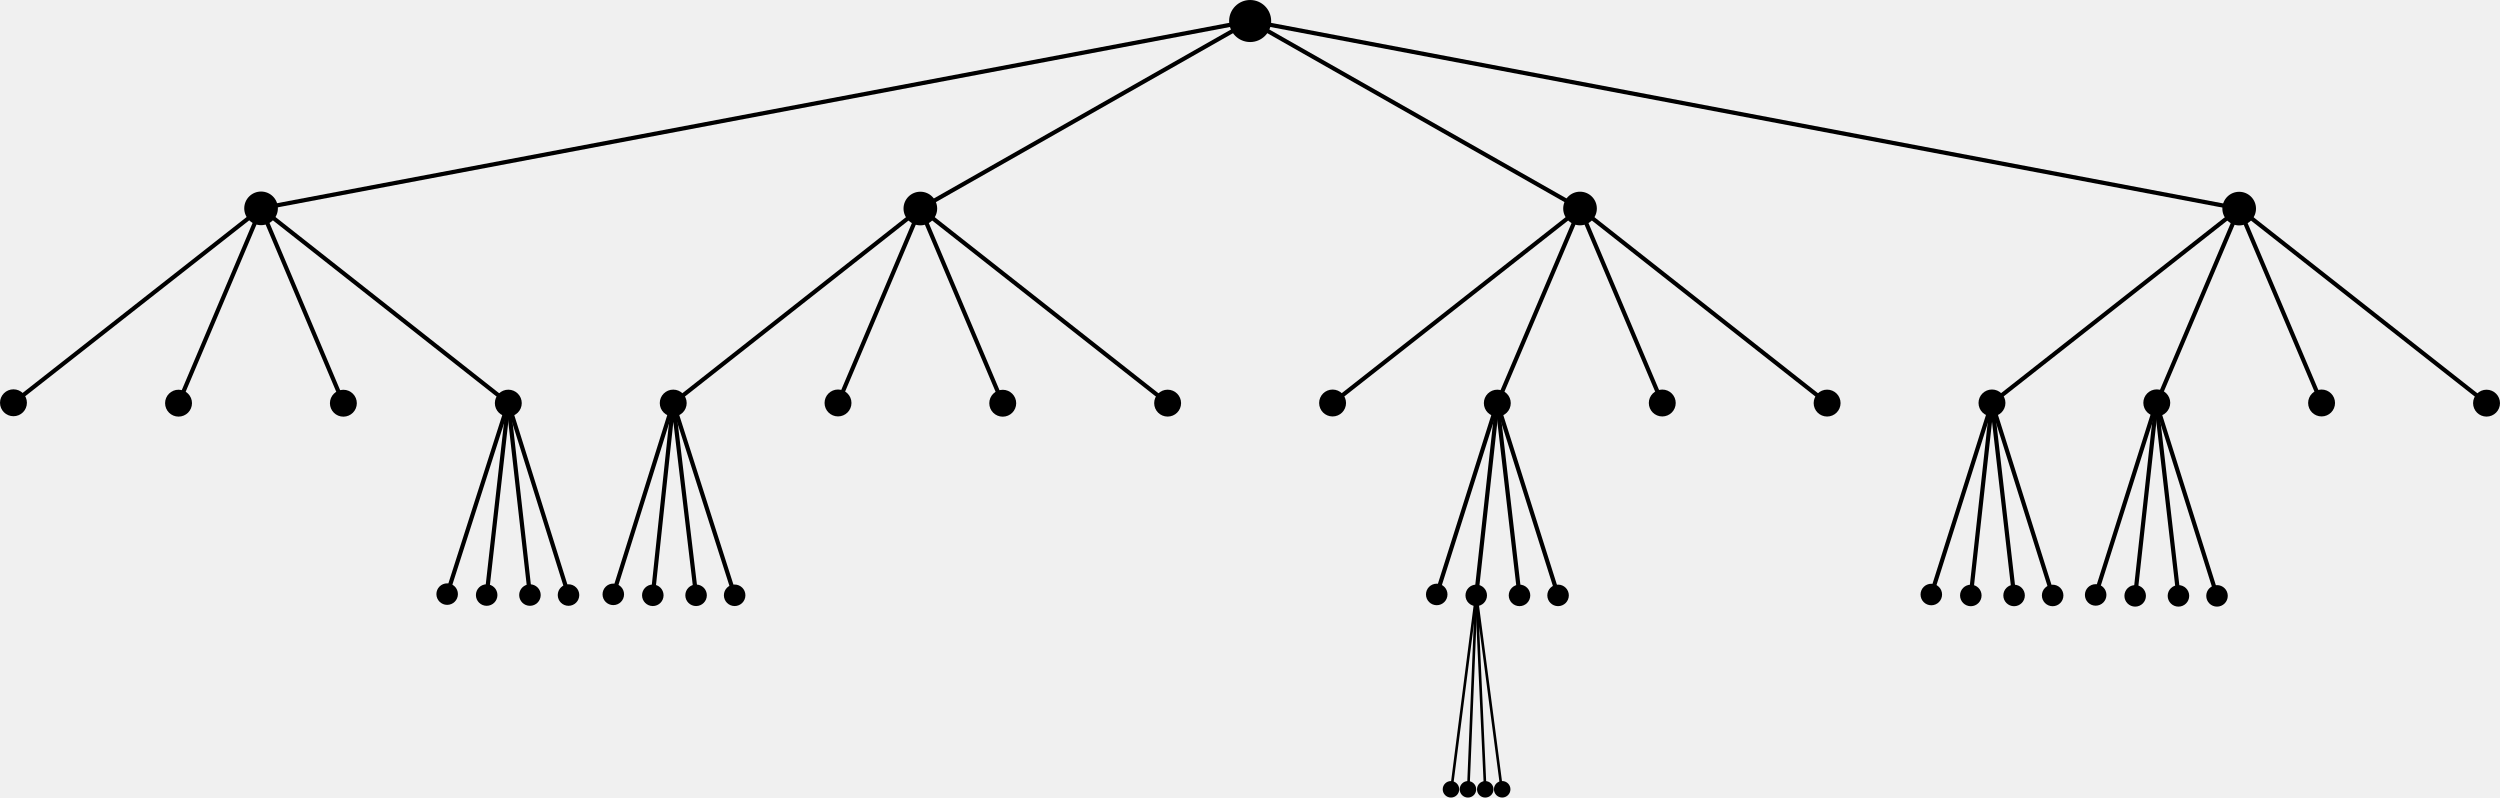
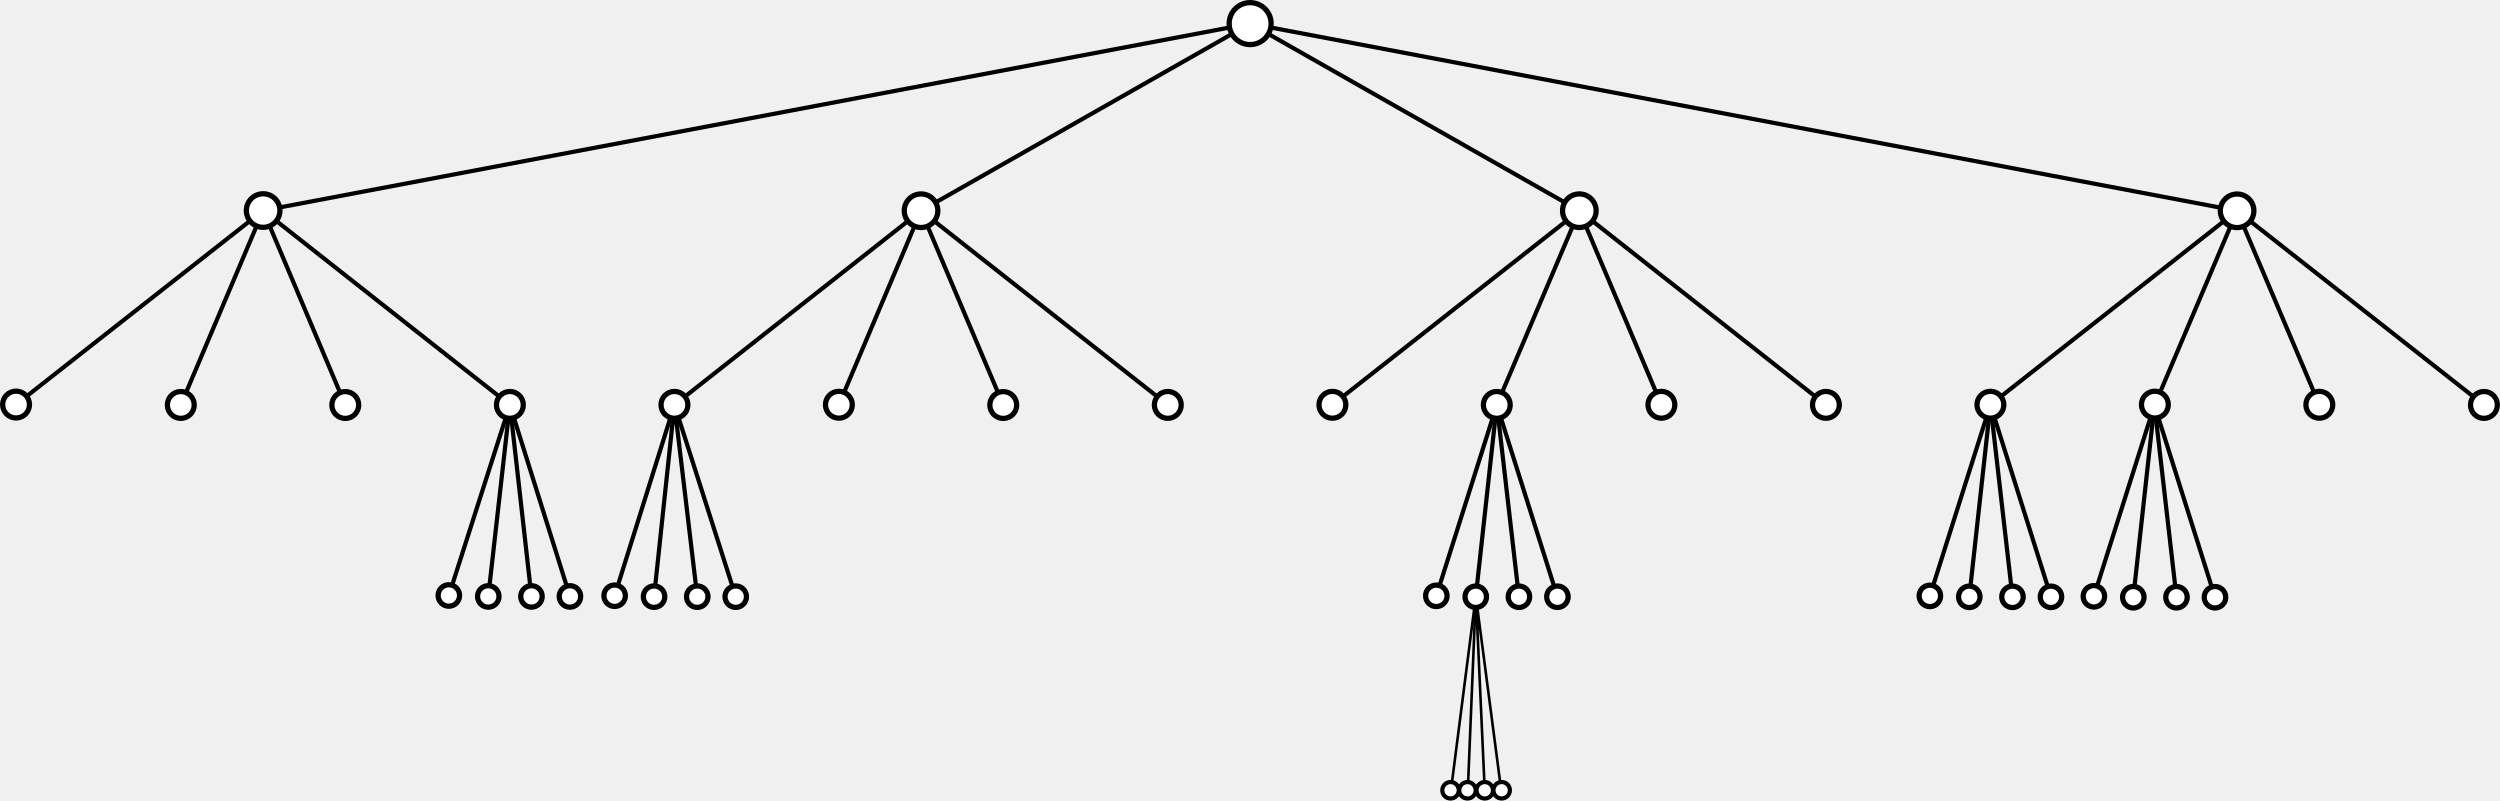
- <svg xmlns="http://www.w3.org/2000/svg" width="133.938mm" height="42.73mm" viewBox="0 0 474.583 151.406" id="svg4783" version="1.1">
+ <svg xmlns="http://www.w3.org/2000/svg" width="134.22mm" height="42.984mm" viewBox="0 0 475.583 152.307" id="svg4783" version="1.1">
  <defs id="defs4785" />
-   <g transform="translate(-29.38876,-534.9039)" id="layer1" style="display:none">
+   <g transform="translate(-28.88876,-534.4039)" id="layer1" style="display:none">
    <g id="g6031" transform="matrix(1.003657,0,0,0.2931735,15.79754,538.1476)">
      <g id="g6033">
        <path id="path6035" style="fill:none;stroke:#000000;stroke-width:2" d="m 125,0 0,500" />
        <path id="path6037" style="fill:none;stroke:#000000;stroke-width:2" d="m 250,0 0,500" />
        <path id="path6039" style="fill:none;stroke:#000000;stroke-width:2" d="m 375,0 0,500" />
      </g>
      <g id="g6041">
        <path id="path6043" style="fill:none;stroke:#000000;stroke-width:1" d="m 0,125 500,0" />
        <path id="path6045" style="fill:none;stroke:#000000;stroke-width:1" d="m 0,250 500,0" />
        <path id="path6047" style="fill:none;stroke:#000000;stroke-width:1" d="m 0,375 500,0" />
      </g>
      <g id="g6049">
        <path id="path6051" style="fill:none;stroke:#000000;stroke-width:1" d="m 31.25,0 0,500" />
        <path id="path6053" style="fill:none;stroke:#000000;stroke-width:1" d="m 62.5,0 0,500" />
        <path id="path6055" style="fill:none;stroke:#000000;stroke-width:1" d="m 93.75,0 0,500" />
        <path id="path6057" style="fill:none;stroke:#000000;stroke-width:1" d="m 156.25,0 0,500" />
        <path id="path6059" style="fill:none;stroke:#000000;stroke-width:1" d="m 187.5,0 0,500" />
        <path id="path6061" style="fill:none;stroke:#000000;stroke-width:1" d="m 218.75,0 0,500" />
        <path id="path6063" style="fill:none;stroke:#000000;stroke-width:1" d="m 281.25,0 0,500" />
        <path id="path6065" style="fill:none;stroke:#000000;stroke-width:1" d="m 312.5,0 0,500" />
        <path id="path6067" style="fill:none;stroke:#000000;stroke-width:1" d="m 343.75,0 0,500" />
        <path id="path6069" style="fill:none;stroke:#000000;stroke-width:1" d="m 406.25,0 0,500" />
        <path id="path6071" style="fill:none;stroke:#000000;stroke-width:1" d="m 437.5,0 0,500" />
        <path id="path6073" style="fill:none;stroke:#000000;stroke-width:1" d="m 468.75,0 0,500" />
      </g>
      <g id="g6075">
        <path id="path6077" style="fill:none;stroke:#000000;stroke-width:0.3" d="m 7.812,0 0,500" />
        <path id="path6079" style="fill:none;stroke:#000000;stroke-width:0.3" d="m 15.625,0 0,500" />
        <path id="path6081" style="fill:none;stroke:#000000;stroke-width:0.3" d="m 23.438,0 0,500" />
        <path id="path6083" style="fill:none;stroke:#000000;stroke-width:0.3" d="m 39.062,0 0,500" />
        <path id="path6085" style="fill:none;stroke:#000000;stroke-width:0.3" d="m 46.875,0 0,500" />
        <path id="path6087" style="fill:none;stroke:#000000;stroke-width:0.3" d="m 54.688,0 0,500" />
        <path id="path6089" style="fill:none;stroke:#000000;stroke-width:0.3" d="m 70.312,0 0,500" />
        <path id="path6091" style="fill:none;stroke:#000000;stroke-width:0.3" d="m 78.125,0 0,500" />
        <path id="path6093" style="fill:none;stroke:#000000;stroke-width:0.3" d="m 85.938,0 0,500" />
        <path id="path6095" style="fill:none;stroke:#000000;stroke-width:0.3" d="m 101.562,0 0,500" />
        <path id="path6097" style="fill:none;stroke:#000000;stroke-width:0.3" d="m 109.375,0 0,500" />
        <path id="path6099" style="fill:none;stroke:#000000;stroke-width:0.3" d="m 117.188,0 0,500" />
        <path id="path6101" style="fill:none;stroke:#000000;stroke-width:0.3" d="m 132.812,0 0,500" />
        <path id="path6103" style="fill:none;stroke:#000000;stroke-width:0.3" d="m 140.625,0 0,500" />
        <path id="path6105" style="fill:none;stroke:#000000;stroke-width:0.3" d="m 148.438,0 0,500" />
        <path id="path6107" style="fill:none;stroke:#000000;stroke-width:0.3" d="m 164.062,0 0,500" />
        <path id="path6109" style="fill:none;stroke:#000000;stroke-width:0.3" d="m 171.875,0 0,500" />
        <path id="path6111" style="fill:none;stroke:#000000;stroke-width:0.3" d="m 179.688,0 0,500" />
        <path id="path6113" style="fill:none;stroke:#000000;stroke-width:0.3" d="m 195.312,0 0,500" />
        <path id="path6115" style="fill:none;stroke:#000000;stroke-width:0.3" d="m 203.125,0 0,500" />
        <path id="path6117" style="fill:none;stroke:#000000;stroke-width:0.3" d="m 210.938,0 0,500" />
        <path id="path6119" style="fill:none;stroke:#000000;stroke-width:0.3" d="m 226.562,0 0,500" />
        <path id="path6121" style="fill:none;stroke:#000000;stroke-width:0.3" d="m 234.375,0 0,500" />
        <path id="path6123" style="fill:none;stroke:#000000;stroke-width:0.3" d="m 242.188,0 0,500" />
        <path id="path6125" style="fill:none;stroke:#000000;stroke-width:0.3" d="m 257.812,0 0,500" />
        <path id="path6127" style="fill:none;stroke:#000000;stroke-width:0.3" d="m 265.625,0 0,500" />
        <path id="path6129" style="fill:none;stroke:#000000;stroke-width:0.3" d="m 273.438,0 0,500" />
        <path id="path6131" style="fill:none;stroke:#000000;stroke-width:0.3" d="m 289.062,0 0,500" />
        <path id="path6133" style="fill:none;stroke:#000000;stroke-width:0.3" d="m 296.875,0 0,500" />
        <path id="path6135" style="fill:none;stroke:#000000;stroke-width:0.3" d="m 304.688,0 0,500" />
        <path id="path6137" style="fill:none;stroke:#000000;stroke-width:0.3" d="m 320.312,0 0,500" />
        <path id="path6139" style="fill:none;stroke:#000000;stroke-width:0.3" d="m 328.125,0 0,500" />
        <path id="path6141" style="fill:none;stroke:#000000;stroke-width:0.3" d="m 335.938,0 0,500" />
        <path id="path6143" style="fill:none;stroke:#000000;stroke-width:0.3" d="m 351.562,0 0,500" />
        <path id="path6145" style="fill:none;stroke:#000000;stroke-width:0.3" d="m 359.375,0 0,500" />
        <path id="path6147" style="fill:none;stroke:#000000;stroke-width:0.3" d="m 367.188,0 0,500" />
        <path id="path6149" style="fill:none;stroke:#000000;stroke-width:0.3" d="m 382.812,0 0,500" />
        <path id="path6151" style="fill:none;stroke:#000000;stroke-width:0.3" d="m 390.625,0 0,500" />
        <path id="path6153" style="fill:none;stroke:#000000;stroke-width:0.3" d="m 398.438,0 0,500" />
        <path id="path6155" style="fill:none;stroke:#000000;stroke-width:0.3" d="m 414.062,0 0,500" />
        <path id="path6157" style="fill:none;stroke:#000000;stroke-width:0.3" d="m 421.875,0 0,500" />
        <path id="path6159" style="fill:none;stroke:#000000;stroke-width:0.3" d="m 429.688,0 0,500" />
        <path id="path6161" style="fill:none;stroke:#000000;stroke-width:0.3" d="m 445.312,0 0,500" />
        <path id="path6163" style="fill:none;stroke:#000000;stroke-width:0.3" d="m 453.125,0 0,500" />
        <path id="path6165" style="fill:none;stroke:#000000;stroke-width:0.3" d="m 460.938,0 0,500" />
        <path id="path6167" style="fill:none;stroke:#000000;stroke-width:0.3" d="m 476.562,0 0,500" />
        <path id="path6169" style="fill:none;stroke:#000000;stroke-width:0.3" d="m 484.375,0 0,500" />
        <path id="path6171" style="fill:none;stroke:#000000;stroke-width:0.3" d="m 492.188,0 0,500" />
      </g>
      <rect id="rect6173" y="0" x="0" width="500" style="fill:none;stroke:#000000;stroke-width:4" height="500" />
    </g>
    <circle r="1.703" cy="647.9" cx="450.35" id="circle6346-3" style="fill:#000000;fill-opacity:1;stroke:none;stroke-width:1;stroke-linecap:round;stroke-linejoin:round;stroke-miterlimit:4;stroke-dasharray:none;stroke-opacity:1" />
    <circle style="fill:#000000;fill-opacity:1;stroke:none;stroke-width:1;stroke-linecap:round;stroke-linejoin:round;stroke-miterlimit:4;stroke-dasharray:none;stroke-opacity:1" id="circle6348-7" cx="443.029" cy="647.9" r="1.703" />
    <circle r="1.703" cy="647.9" cx="434.815" id="circle6350-5" style="fill:#000000;fill-opacity:1;stroke:none;stroke-width:1;stroke-linecap:round;stroke-linejoin:round;stroke-miterlimit:4;stroke-dasharray:none;stroke-opacity:1" />
    <circle style="fill:#000000;fill-opacity:1;stroke:none;stroke-width:1;stroke-linecap:round;stroke-linejoin:round;stroke-miterlimit:4;stroke-dasharray:none;stroke-opacity:1" id="circle6352-9" cx="427.315" cy="647.721" r="1.703" />
  </g>
-   <g id="layer3" transform="translate(-29.38876,-14.03771)">
+   <g id="layer3" transform="translate(-28.88876,-13.53771)">
    <path style="fill:none;fill-rule:evenodd;stroke:#000000;stroke-width:0.8;stroke-linecap:butt;stroke-linejoin:miter;stroke-miterlimit:4;stroke-dasharray:none;stroke-opacity:1" d="M 78.946,53.591 266.708,18.029" id="path6547" />
    <path style="fill:none;fill-rule:evenodd;stroke:#000000;stroke-width:0.8;stroke-linecap:butt;stroke-linejoin:miter;stroke-miterlimit:4;stroke-dasharray:none;stroke-opacity:1" d="m 204.101,53.625 62.607,-35.597 62.622,35.592" id="path6549" />
    <path style="fill:none;fill-rule:evenodd;stroke:#000000;stroke-width:0.8;stroke-linecap:butt;stroke-linejoin:miter;stroke-miterlimit:4;stroke-dasharray:none;stroke-opacity:1" d="M 454.46,53.64 266.708,18.029" id="path6551" />
    <path style="fill:none;fill-rule:evenodd;stroke:#000000;stroke-width:0.8;stroke-linecap:butt;stroke-linejoin:miter;stroke-miterlimit:4;stroke-dasharray:none;stroke-opacity:1" d="M 31.943,90.498 78.946,53.591" id="path6553" />
    <path style="fill:none;fill-rule:evenodd;stroke:#000000;stroke-width:0.8;stroke-linecap:butt;stroke-linejoin:miter;stroke-miterlimit:4;stroke-dasharray:none;stroke-opacity:1" d="M 63.281,90.572 78.946,53.591 94.572,90.582" id="path6555" />
    <path style="fill:none;fill-rule:evenodd;stroke:#000000;stroke-width:0.8;stroke-linecap:butt;stroke-linejoin:miter;stroke-miterlimit:4;stroke-dasharray:none;stroke-opacity:1" d="M 125.882,90.565 78.946,53.591" id="path6557" />
    <path style="fill:none;fill-rule:evenodd;stroke:#000000;stroke-width:0.8;stroke-linecap:butt;stroke-linejoin:miter;stroke-miterlimit:4;stroke-dasharray:none;stroke-opacity:1" d="m 204.101,53.625 -46.912,36.928" id="path6559" />
    <path style="fill:none;fill-rule:evenodd;stroke:#000000;stroke-width:0.8;stroke-linecap:butt;stroke-linejoin:miter;stroke-miterlimit:4;stroke-dasharray:none;stroke-opacity:1" d="m 188.471,90.534 15.629,-36.909 15.641,36.96" id="path6561" />
    <path style="fill:none;fill-rule:evenodd;stroke:#000000;stroke-width:0.8;stroke-linecap:butt;stroke-linejoin:miter;stroke-miterlimit:4;stroke-dasharray:none;stroke-opacity:1" d="M 251.043,90.566 204.101,53.625" id="path6563" />
    <path style="fill:none;fill-rule:evenodd;stroke:#000000;stroke-width:0.8;stroke-linecap:butt;stroke-linejoin:miter;stroke-miterlimit:4;stroke-dasharray:none;stroke-opacity:1" d="m 282.358,90.543 46.972,-36.922" id="path6565" />
    <path style="fill:none;fill-rule:evenodd;stroke:#000000;stroke-width:0.8;stroke-linecap:butt;stroke-linejoin:miter;stroke-miterlimit:4;stroke-dasharray:none;stroke-opacity:1" d="M 313.628,90.565 329.33,53.621" id="path6567" />
    <path style="fill:none;fill-rule:evenodd;stroke:#000000;stroke-width:0.8;stroke-linecap:butt;stroke-linejoin:miter;stroke-miterlimit:4;stroke-dasharray:none;stroke-opacity:1" d="M 344.944,90.543 329.33,53.621" id="path6569" />
    <path style="fill:none;fill-rule:evenodd;stroke:#000000;stroke-width:0.8;stroke-linecap:butt;stroke-linejoin:miter;stroke-miterlimit:4;stroke-dasharray:none;stroke-opacity:1" d="M 376.236,90.557 329.33,53.621" id="path6571" />
    <path style="fill:none;fill-rule:evenodd;stroke:#000000;stroke-width:0.8;stroke-linecap:butt;stroke-linejoin:miter;stroke-miterlimit:4;stroke-dasharray:none;stroke-opacity:1" d="M 407.533,90.532 454.46,53.64" id="path6573" />
    <path style="fill:none;fill-rule:evenodd;stroke:#000000;stroke-width:0.8;stroke-linecap:butt;stroke-linejoin:miter;stroke-miterlimit:4;stroke-dasharray:none;stroke-opacity:1" d="M 438.818,90.51 454.46,53.64" id="path6575" />
    <path style="fill:none;fill-rule:evenodd;stroke:#000000;stroke-width:0.8;stroke-linecap:butt;stroke-linejoin:miter;stroke-miterlimit:4;stroke-dasharray:none;stroke-opacity:1" d="M 470.103,90.538 454.46,53.64" id="path6577" />
    <path style="fill:none;fill-rule:evenodd;stroke:#000000;stroke-width:0.8;stroke-linecap:butt;stroke-linejoin:miter;stroke-miterlimit:4;stroke-dasharray:none;stroke-opacity:1" d="M 501.417,90.569 454.46,53.64" id="path6579" />
    <path style="fill:none;fill-rule:evenodd;stroke:#000000;stroke-width:0.8;stroke-linecap:butt;stroke-linejoin:miter;stroke-miterlimit:4;stroke-dasharray:none;stroke-opacity:1" d="M 419.051,127.076 407.533,90.532" id="path6581" />
    <path style="fill:none;fill-rule:evenodd;stroke:#000000;stroke-width:0.8;stroke-linecap:butt;stroke-linejoin:miter;stroke-miterlimit:4;stroke-dasharray:none;stroke-opacity:1" d="M 411.73,127.076 407.533,90.532" id="path6583" />
    <path style="fill:none;fill-rule:evenodd;stroke:#000000;stroke-width:0.8;stroke-linecap:butt;stroke-linejoin:miter;stroke-miterlimit:4;stroke-dasharray:none;stroke-opacity:1" d="m 403.516,127.076 4.017,-36.544" id="path6585" />
    <path style="fill:none;fill-rule:evenodd;stroke:#000000;stroke-width:0.8;stroke-linecap:butt;stroke-linejoin:miter;stroke-miterlimit:4;stroke-dasharray:none;stroke-opacity:1" d="M 396.016,126.898 407.533,90.532" id="path6587" />
    <path style="fill:none;fill-rule:evenodd;stroke:#000000;stroke-width:0.8;stroke-linecap:butt;stroke-linejoin:miter;stroke-miterlimit:4;stroke-dasharray:none;stroke-opacity:1" d="M 325.163,127.062 313.628,90.565" id="path6589" />
    <path style="fill:none;fill-rule:evenodd;stroke:#000000;stroke-width:0.8;stroke-linecap:butt;stroke-linejoin:miter;stroke-miterlimit:4;stroke-dasharray:none;stroke-opacity:1" d="M 317.841,127.062 313.628,90.565" id="path6591" />
    <path style="fill:none;fill-rule:evenodd;stroke:#000000;stroke-width:0.8;stroke-linecap:butt;stroke-linejoin:miter;stroke-miterlimit:4;stroke-dasharray:none;stroke-opacity:1" d="m 309.627,127.062 4.001,-36.497" id="path6593" />
    <path style="fill:none;fill-rule:evenodd;stroke:#000000;stroke-width:0.8;stroke-linecap:butt;stroke-linejoin:miter;stroke-miterlimit:4;stroke-dasharray:none;stroke-opacity:1" d="M 302.127,126.884 313.628,90.565" id="path6595" />
    <path style="fill:none;fill-rule:evenodd;stroke:#000000;stroke-width:0.8;stroke-linecap:butt;stroke-linejoin:miter;stroke-miterlimit:4;stroke-dasharray:none;stroke-opacity:1" d="M 168.849,127.044 157.189,90.554" id="path6597" />
    <path style="fill:none;fill-rule:evenodd;stroke:#000000;stroke-width:0.8;stroke-linecap:butt;stroke-linejoin:miter;stroke-miterlimit:4;stroke-dasharray:none;stroke-opacity:1" d="M 161.528,127.044 157.189,90.554 153.313,127.044" id="path6599" />
    <path style="fill:none;fill-rule:evenodd;stroke:#000000;stroke-width:0.8;stroke-linecap:butt;stroke-linejoin:miter;stroke-miterlimit:4;stroke-dasharray:none;stroke-opacity:1" d="M 145.813,126.866 157.189,90.554" id="path6601" />
    <path style="fill:none;fill-rule:evenodd;stroke:#000000;stroke-width:0.8;stroke-linecap:butt;stroke-linejoin:miter;stroke-miterlimit:4;stroke-dasharray:none;stroke-opacity:1" d="M 137.31,126.999 125.882,90.565" id="path6603" />
    <path style="fill:none;fill-rule:evenodd;stroke:#000000;stroke-width:0.8;stroke-linecap:butt;stroke-linejoin:miter;stroke-miterlimit:4;stroke-dasharray:none;stroke-opacity:1" d="M 129.989,126.999 125.882,90.565" id="path6605" />
    <path style="fill:none;fill-rule:evenodd;stroke:#000000;stroke-width:0.8;stroke-linecap:butt;stroke-linejoin:miter;stroke-miterlimit:4;stroke-dasharray:none;stroke-opacity:1" d="m 121.774,126.999 4.107,-36.434" id="path6607" />
    <path style="fill:none;fill-rule:evenodd;stroke:#000000;stroke-width:0.8;stroke-linecap:butt;stroke-linejoin:miter;stroke-miterlimit:4;stroke-dasharray:none;stroke-opacity:1" d="M 114.274,126.82 125.882,90.565" id="path6609" />
    <path style="fill:none;fill-rule:evenodd;stroke:#000000;stroke-width:0.5;stroke-linecap:butt;stroke-linejoin:miter;stroke-miterlimit:4;stroke-dasharray:none;stroke-opacity:1" d="m 304.894,164.002 4.733,-36.939" id="path6611" />
    <path style="fill:none;fill-rule:evenodd;stroke:#000000;stroke-width:0.5;stroke-linecap:butt;stroke-linejoin:miter;stroke-miterlimit:4;stroke-dasharray:none;stroke-opacity:1" d="m 309.627,127.062 -1.511,36.815" id="path6613" />
    <path style="fill:none;fill-rule:evenodd;stroke:#000000;stroke-width:0.5;stroke-linecap:butt;stroke-linejoin:miter;stroke-miterlimit:4;stroke-dasharray:none;stroke-opacity:1" d="m 311.339,164.004 -1.68,-36.879 4.832,36.936" id="path6615" />
-   </g>
-   <g id="layer2" transform="translate(-29.38876,-14.03771)">
-     <circle style="fill:#000000;fill-opacity:1;stroke:none;stroke-width:1;stroke-linecap:round;stroke-linejoin:round;stroke-miterlimit:4;stroke-dasharray:none;stroke-opacity:1" id="path6289" cx="266.708" cy="18.029" r="3.991" />
-     <circle cy="53.591" cx="78.946" id="circle6291" style="fill:#000000;fill-opacity:1;stroke:none;stroke-width:1;stroke-linecap:round;stroke-linejoin:round;stroke-miterlimit:4;stroke-dasharray:none;stroke-opacity:1" r="3.193" />
-     <circle cy="53.625" cx="204.101" id="circle6293" style="fill:#000000;fill-opacity:1;stroke:none;stroke-width:1;stroke-linecap:round;stroke-linejoin:round;stroke-miterlimit:4;stroke-dasharray:none;stroke-opacity:1" r="3.193" />
-     <circle style="fill:#000000;fill-opacity:1;stroke:none;stroke-width:1;stroke-linecap:round;stroke-linejoin:round;stroke-miterlimit:4;stroke-dasharray:none;stroke-opacity:1" id="path6289-0" cx="329.33" cy="53.621" r="3.193" />
-     <circle cy="53.64" cx="454.46" id="circle6310" style="fill:#000000;fill-opacity:1;stroke:none;stroke-width:1;stroke-linecap:round;stroke-linejoin:round;stroke-miterlimit:4;stroke-dasharray:none;stroke-opacity:1" r="3.193" />
-     <circle style="fill:#000000;fill-opacity:1;stroke:none;stroke-width:1;stroke-linecap:round;stroke-linejoin:round;stroke-miterlimit:4;stroke-dasharray:none;stroke-opacity:1" id="circle6312" cx="31.943" cy="90.498" r="2.554" />
-     <circle style="fill:#000000;fill-opacity:1;stroke:none;stroke-width:1;stroke-linecap:round;stroke-linejoin:round;stroke-miterlimit:4;stroke-dasharray:none;stroke-opacity:1" id="circle6314" cx="63.281" cy="90.572" r="2.554" />
-     <circle style="fill:#000000;fill-opacity:1;stroke:none;stroke-width:1;stroke-linecap:round;stroke-linejoin:round;stroke-miterlimit:4;stroke-dasharray:none;stroke-opacity:1" id="circle6318" cx="94.572" cy="90.582" r="2.554" />
-     <circle style="fill:#000000;fill-opacity:1;stroke:none;stroke-width:1;stroke-linecap:round;stroke-linejoin:round;stroke-miterlimit:4;stroke-dasharray:none;stroke-opacity:1" id="circle6320" cx="125.882" cy="90.565" r="2.554" />
-     <circle style="fill:#000000;fill-opacity:1;stroke:none;stroke-width:1;stroke-linecap:round;stroke-linejoin:round;stroke-miterlimit:4;stroke-dasharray:none;stroke-opacity:1" id="circle6322" cx="157.189" cy="90.554" r="2.554" />
-     <circle style="fill:#000000;fill-opacity:1;stroke:none;stroke-width:1;stroke-linecap:round;stroke-linejoin:round;stroke-miterlimit:4;stroke-dasharray:none;stroke-opacity:1" id="circle6324" cx="188.471" cy="90.534" r="2.554" />
-     <circle style="fill:#000000;fill-opacity:1;stroke:none;stroke-width:1;stroke-linecap:round;stroke-linejoin:round;stroke-miterlimit:4;stroke-dasharray:none;stroke-opacity:1" id="circle6326" cx="219.742" cy="90.585" r="2.554" />
-     <circle style="fill:#000000;fill-opacity:1;stroke:none;stroke-width:1;stroke-linecap:round;stroke-linejoin:round;stroke-miterlimit:4;stroke-dasharray:none;stroke-opacity:1" id="circle6328" cx="251.043" cy="90.566" r="2.554" />
-     <circle cy="90.543" cx="282.358" id="circle6330" style="fill:#000000;fill-opacity:1;stroke:none;stroke-width:1;stroke-linecap:round;stroke-linejoin:round;stroke-miterlimit:4;stroke-dasharray:none;stroke-opacity:1" r="2.554" />
-     <circle cy="90.565" cx="313.628" id="circle6332" style="fill:#000000;fill-opacity:1;stroke:none;stroke-width:1;stroke-linecap:round;stroke-linejoin:round;stroke-miterlimit:4;stroke-dasharray:none;stroke-opacity:1" r="2.554" />
-     <circle cy="90.543" cx="344.944" id="circle6334" style="fill:#000000;fill-opacity:1;stroke:none;stroke-width:1;stroke-linecap:round;stroke-linejoin:round;stroke-miterlimit:4;stroke-dasharray:none;stroke-opacity:1" r="2.554" />
-     <circle cy="90.557" cx="376.236" id="circle6336" style="fill:#000000;fill-opacity:1;stroke:none;stroke-width:1;stroke-linecap:round;stroke-linejoin:round;stroke-miterlimit:4;stroke-dasharray:none;stroke-opacity:1" r="2.554" />
-     <circle style="fill:#000000;fill-opacity:1;stroke:none;stroke-width:1;stroke-linecap:round;stroke-linejoin:round;stroke-miterlimit:4;stroke-dasharray:none;stroke-opacity:1" id="circle6338" cx="407.533" cy="90.532" r="2.554" />
-     <circle style="fill:#000000;fill-opacity:1;stroke:none;stroke-width:1;stroke-linecap:round;stroke-linejoin:round;stroke-miterlimit:4;stroke-dasharray:none;stroke-opacity:1" id="circle6340" cx="438.818" cy="90.51" r="2.554" />
-     <circle style="fill:#000000;fill-opacity:1;stroke:none;stroke-width:1;stroke-linecap:round;stroke-linejoin:round;stroke-miterlimit:4;stroke-dasharray:none;stroke-opacity:1" id="circle6342" cx="470.103" cy="90.538" r="2.554" />
-     <circle style="fill:#000000;fill-opacity:1;stroke:none;stroke-width:1;stroke-linecap:round;stroke-linejoin:round;stroke-miterlimit:4;stroke-dasharray:none;stroke-opacity:1" id="circle6344" cx="501.417" cy="90.569" r="2.554" />
-     <circle cy="126.999" cx="137.31" id="circle6346" style="fill:#000000;fill-opacity:1;stroke:none;stroke-width:1;stroke-linecap:round;stroke-linejoin:round;stroke-miterlimit:4;stroke-dasharray:none;stroke-opacity:1" r="2.043" />
-     <circle style="fill:#000000;fill-opacity:1;stroke:none;stroke-width:1;stroke-linecap:round;stroke-linejoin:round;stroke-miterlimit:4;stroke-dasharray:none;stroke-opacity:1" id="circle6348" cx="129.989" cy="126.999" r="2.043" />
-     <circle cy="126.999" cx="121.774" id="circle6350" style="fill:#000000;fill-opacity:1;stroke:none;stroke-width:1;stroke-linecap:round;stroke-linejoin:round;stroke-miterlimit:4;stroke-dasharray:none;stroke-opacity:1" r="2.043" />
-     <circle style="fill:#000000;fill-opacity:1;stroke:none;stroke-width:1;stroke-linecap:round;stroke-linejoin:round;stroke-miterlimit:4;stroke-dasharray:none;stroke-opacity:1" id="circle6352" cx="114.274" cy="126.82" r="2.043" />
-     <circle cy="127.044" cx="168.849" id="circle6346-9" style="fill:#000000;fill-opacity:1;stroke:none;stroke-width:1;stroke-linecap:round;stroke-linejoin:round;stroke-miterlimit:4;stroke-dasharray:none;stroke-opacity:1" r="2.043" />
-     <circle style="fill:#000000;fill-opacity:1;stroke:none;stroke-width:1;stroke-linecap:round;stroke-linejoin:round;stroke-miterlimit:4;stroke-dasharray:none;stroke-opacity:1" id="circle6348-3" cx="161.528" cy="127.044" r="2.043" />
-     <circle cy="127.044" cx="153.313" id="circle6350-6" style="fill:#000000;fill-opacity:1;stroke:none;stroke-width:1;stroke-linecap:round;stroke-linejoin:round;stroke-miterlimit:4;stroke-dasharray:none;stroke-opacity:1" r="2.043" />
-     <circle style="fill:#000000;fill-opacity:1;stroke:none;stroke-width:1;stroke-linecap:round;stroke-linejoin:round;stroke-miterlimit:4;stroke-dasharray:none;stroke-opacity:1" id="circle6352-0" cx="145.813" cy="126.866" r="2.043" />
-     <circle cy="127.062" cx="325.163" id="circle6346-6" style="fill:#000000;fill-opacity:1;stroke:none;stroke-width:0.5;stroke-linecap:round;stroke-linejoin:round;stroke-miterlimit:4;stroke-dasharray:none;stroke-opacity:1" r="2.043" />
-     <circle style="fill:#000000;fill-opacity:1;stroke:none;stroke-width:0.5;stroke-linecap:round;stroke-linejoin:round;stroke-miterlimit:4;stroke-dasharray:none;stroke-opacity:1" id="circle6348-2" cx="317.841" cy="127.062" r="2.043" />
-     <circle cy="127.062" cx="309.627" id="circle6350-61" style="fill:#000000;fill-opacity:1;stroke:none;stroke-width:0.5;stroke-linecap:round;stroke-linejoin:round;stroke-miterlimit:4;stroke-dasharray:none;stroke-opacity:1" r="2.043" />
-     <circle style="fill:#000000;fill-opacity:1;stroke:none;stroke-width:0.5;stroke-linecap:round;stroke-linejoin:round;stroke-miterlimit:4;stroke-dasharray:none;stroke-opacity:1" id="circle6352-8" cx="302.127" cy="126.884" r="2.043" />
-     <circle cy="127.076" cx="419.051" id="circle6346-7" style="fill:#000000;fill-opacity:1;stroke:none;stroke-width:1;stroke-linecap:round;stroke-linejoin:round;stroke-miterlimit:4;stroke-dasharray:none;stroke-opacity:1" r="2.043" />
-     <circle style="fill:#000000;fill-opacity:1;stroke:none;stroke-width:1;stroke-linecap:round;stroke-linejoin:round;stroke-miterlimit:4;stroke-dasharray:none;stroke-opacity:1" id="circle6348-9" cx="411.73" cy="127.076" r="2.043" />
-     <circle cy="127.076" cx="403.516" id="circle6350-2" style="fill:#000000;fill-opacity:1;stroke:none;stroke-width:1;stroke-linecap:round;stroke-linejoin:round;stroke-miterlimit:4;stroke-dasharray:none;stroke-opacity:1" r="2.043" />
-     <circle style="fill:#000000;fill-opacity:1;stroke:none;stroke-width:1;stroke-linecap:round;stroke-linejoin:round;stroke-miterlimit:4;stroke-dasharray:none;stroke-opacity:1" id="circle6352-02" cx="396.016" cy="126.898" r="2.043" />
-     <circle style="fill:#000000;fill-opacity:1;stroke:none;stroke-width:0.5;stroke-linecap:round;stroke-linejoin:round;stroke-miterlimit:4;stroke-dasharray:none;stroke-opacity:1" id="circle6352-8-7" cx="304.831" cy="163.875" r="1.566" />
-     <circle style="fill:#000000;fill-opacity:1;stroke:none;stroke-width:0.5;stroke-linecap:round;stroke-linejoin:round;stroke-miterlimit:4;stroke-dasharray:none;stroke-opacity:1" id="circle6352-8-3" cx="308.053" cy="163.877" r="1.566" />
-     <circle style="fill:#000000;fill-opacity:1;stroke:none;stroke-width:0.5;stroke-linecap:round;stroke-linejoin:round;stroke-miterlimit:4;stroke-dasharray:none;stroke-opacity:1" id="circle6352-8-6" cx="311.339" cy="163.878" r="1.566" />
-     <circle style="fill:#000000;fill-opacity:1;stroke:none;stroke-width:0.5;stroke-linecap:round;stroke-linejoin:round;stroke-miterlimit:4;stroke-dasharray:none;stroke-opacity:1" id="circle6352-8-1" cx="314.554" cy="163.872" r="1.566" />
    <path style="fill:none;fill-rule:evenodd;stroke:#000000;stroke-width:0.8;stroke-linecap:butt;stroke-linejoin:miter;stroke-miterlimit:4;stroke-dasharray:none;stroke-opacity:1" d="M 450.253,127.154 438.734,90.61" id="path6581-2" />
    <path style="fill:none;fill-rule:evenodd;stroke:#000000;stroke-width:0.8;stroke-linecap:butt;stroke-linejoin:miter;stroke-miterlimit:4;stroke-dasharray:none;stroke-opacity:1" d="M 442.931,127.154 438.734,90.61" id="path6583-9" />
    <path style="fill:none;fill-rule:evenodd;stroke:#000000;stroke-width:0.8;stroke-linecap:butt;stroke-linejoin:miter;stroke-miterlimit:4;stroke-dasharray:none;stroke-opacity:1" d="m 434.717,127.154 4.017,-36.544" id="path6585-3" />
    <path style="fill:none;fill-rule:evenodd;stroke:#000000;stroke-width:0.8;stroke-linecap:butt;stroke-linejoin:miter;stroke-miterlimit:4;stroke-dasharray:none;stroke-opacity:1" d="M 427.217,126.975 438.734,90.61" id="path6587-1" />
-     <ellipse cy="127.154" cx="450.252" id="circle6346-7-9" style="fill:#000000;fill-opacity:1;stroke:none;stroke-width:1;stroke-linecap:round;stroke-linejoin:round;stroke-miterlimit:4;stroke-dasharray:none;stroke-opacity:1" rx="2.043" ry="2.043" />
-     <ellipse style="fill:#000000;fill-opacity:1;stroke:none;stroke-width:1;stroke-linecap:round;stroke-linejoin:round;stroke-miterlimit:4;stroke-dasharray:none;stroke-opacity:1" id="circle6348-9-4" cx="442.931" cy="127.154" rx="2.043" ry="2.043" />
-     <ellipse cy="127.154" cx="434.717" id="circle6350-2-7" style="fill:#000000;fill-opacity:1;stroke:none;stroke-width:1;stroke-linecap:round;stroke-linejoin:round;stroke-miterlimit:4;stroke-dasharray:none;stroke-opacity:1" rx="2.043" ry="2.043" />
-     <ellipse style="fill:#000000;fill-opacity:1;stroke:none;stroke-width:1;stroke-linecap:round;stroke-linejoin:round;stroke-miterlimit:4;stroke-dasharray:none;stroke-opacity:1" id="circle6352-02-8" cx="427.217" cy="126.975" rx="2.043" ry="2.043" />
+   </g>
+   <g id="layer2" transform="translate(-28.88876,-13.53771)">
+     <circle style="fill:#ffffff;fill-opacity:1;stroke:#000000;stroke-width:1;stroke-linecap:round;stroke-linejoin:round;stroke-miterlimit:4;stroke-dasharray:none;stroke-opacity:1" id="path6289" cx="266.708" cy="18.029" r="3.991" />
+     <circle cy="53.591" cx="78.946" id="circle6291" style="fill:#ffffff;fill-opacity:1;stroke:#000000;stroke-width:1;stroke-linecap:round;stroke-linejoin:round;stroke-miterlimit:4;stroke-dasharray:none;stroke-opacity:1" r="3.193" />
+     <circle cy="53.625" cx="204.101" id="circle6293" style="fill:#ffffff;fill-opacity:1;stroke:#000000;stroke-width:1;stroke-linecap:round;stroke-linejoin:round;stroke-miterlimit:4;stroke-dasharray:none;stroke-opacity:1" r="3.193" />
+     <circle style="fill:#ffffff;fill-opacity:1;stroke:#000000;stroke-width:1;stroke-linecap:round;stroke-linejoin:round;stroke-miterlimit:4;stroke-dasharray:none;stroke-opacity:1" id="path6289-0" cx="329.33" cy="53.621" r="3.193" />
+     <circle cy="53.64" cx="454.46" id="circle6310" style="fill:#ffffff;fill-opacity:1;stroke:#000000;stroke-width:1;stroke-linecap:round;stroke-linejoin:round;stroke-miterlimit:4;stroke-dasharray:none;stroke-opacity:1" r="3.193" />
+     <circle style="fill:#ffffff;fill-opacity:1;stroke:#000000;stroke-width:1;stroke-linecap:round;stroke-linejoin:round;stroke-miterlimit:4;stroke-dasharray:none;stroke-opacity:1" id="circle6312" cx="31.943" cy="90.498" r="2.554" />
+     <circle style="fill:#ffffff;fill-opacity:1;stroke:#000000;stroke-width:1;stroke-linecap:round;stroke-linejoin:round;stroke-miterlimit:4;stroke-dasharray:none;stroke-opacity:1" id="circle6314" cx="63.281" cy="90.572" r="2.554" />
+     <circle style="fill:#ffffff;fill-opacity:1;stroke:#000000;stroke-width:1;stroke-linecap:round;stroke-linejoin:round;stroke-miterlimit:4;stroke-dasharray:none;stroke-opacity:1" id="circle6318" cx="94.572" cy="90.582" r="2.554" />
+     <circle style="fill:#ffffff;fill-opacity:1;stroke:#000000;stroke-width:1;stroke-linecap:round;stroke-linejoin:round;stroke-miterlimit:4;stroke-dasharray:none;stroke-opacity:1" id="circle6320" cx="125.882" cy="90.565" r="2.554" />
+     <circle style="fill:#ffffff;fill-opacity:1;stroke:#000000;stroke-width:1;stroke-linecap:round;stroke-linejoin:round;stroke-miterlimit:4;stroke-dasharray:none;stroke-opacity:1" id="circle6322" cx="157.189" cy="90.554" r="2.554" />
+     <circle style="fill:#ffffff;fill-opacity:1;stroke:#000000;stroke-width:1;stroke-linecap:round;stroke-linejoin:round;stroke-miterlimit:4;stroke-dasharray:none;stroke-opacity:1" id="circle6324" cx="188.471" cy="90.534" r="2.554" />
+     <circle style="fill:#ffffff;fill-opacity:1;stroke:#000000;stroke-width:1;stroke-linecap:round;stroke-linejoin:round;stroke-miterlimit:4;stroke-dasharray:none;stroke-opacity:1" id="circle6326" cx="219.742" cy="90.585" r="2.554" />
+     <circle style="fill:#ffffff;fill-opacity:1;stroke:#000000;stroke-width:1;stroke-linecap:round;stroke-linejoin:round;stroke-miterlimit:4;stroke-dasharray:none;stroke-opacity:1" id="circle6328" cx="251.043" cy="90.566" r="2.554" />
+     <circle cy="90.543" cx="282.358" id="circle6330" style="fill:#ffffff;fill-opacity:1;stroke:#000000;stroke-width:1;stroke-linecap:round;stroke-linejoin:round;stroke-miterlimit:4;stroke-dasharray:none;stroke-opacity:1" r="2.554" />
+     <circle cy="90.565" cx="313.628" id="circle6332" style="fill:#ffffff;fill-opacity:1;stroke:#000000;stroke-width:1;stroke-linecap:round;stroke-linejoin:round;stroke-miterlimit:4;stroke-dasharray:none;stroke-opacity:1" r="2.554" />
+     <circle cy="90.543" cx="344.944" id="circle6334" style="fill:#ffffff;fill-opacity:1;stroke:#000000;stroke-width:1;stroke-linecap:round;stroke-linejoin:round;stroke-miterlimit:4;stroke-dasharray:none;stroke-opacity:1" r="2.554" />
+     <circle cy="90.557" cx="376.236" id="circle6336" style="fill:#ffffff;fill-opacity:1;stroke:#000000;stroke-width:1;stroke-linecap:round;stroke-linejoin:round;stroke-miterlimit:4;stroke-dasharray:none;stroke-opacity:1" r="2.554" />
+     <circle style="fill:#ffffff;fill-opacity:1;stroke:#000000;stroke-width:1;stroke-linecap:round;stroke-linejoin:round;stroke-miterlimit:4;stroke-dasharray:none;stroke-opacity:1" id="circle6338" cx="407.533" cy="90.532" r="2.554" />
+     <circle style="fill:#ffffff;fill-opacity:1;stroke:#000000;stroke-width:1;stroke-linecap:round;stroke-linejoin:round;stroke-miterlimit:4;stroke-dasharray:none;stroke-opacity:1" id="circle6340" cx="438.818" cy="90.51" r="2.554" />
+     <circle style="fill:#ffffff;fill-opacity:1;stroke:#000000;stroke-width:1;stroke-linecap:round;stroke-linejoin:round;stroke-miterlimit:4;stroke-dasharray:none;stroke-opacity:1" id="circle6342" cx="470.103" cy="90.538" r="2.554" />
+     <circle style="fill:#ffffff;fill-opacity:1;stroke:#000000;stroke-width:1;stroke-linecap:round;stroke-linejoin:round;stroke-miterlimit:4;stroke-dasharray:none;stroke-opacity:1" id="circle6344" cx="501.417" cy="90.569" r="2.554" />
+     <circle cy="126.999" cx="137.31" id="circle6346" style="fill:#ffffff;fill-opacity:1;stroke:#000000;stroke-width:1;stroke-linecap:round;stroke-linejoin:round;stroke-miterlimit:4;stroke-dasharray:none;stroke-opacity:1" r="2.043" />
+     <circle style="fill:#ffffff;fill-opacity:1;stroke:#000000;stroke-width:1;stroke-linecap:round;stroke-linejoin:round;stroke-miterlimit:4;stroke-dasharray:none;stroke-opacity:1" id="circle6348" cx="129.989" cy="126.999" r="2.043" />
+     <circle cy="126.999" cx="121.774" id="circle6350" style="fill:#ffffff;fill-opacity:1;stroke:#000000;stroke-width:1;stroke-linecap:round;stroke-linejoin:round;stroke-miterlimit:4;stroke-dasharray:none;stroke-opacity:1" r="2.043" />
+     <circle style="fill:#ffffff;fill-opacity:1;stroke:#000000;stroke-width:1;stroke-linecap:round;stroke-linejoin:round;stroke-miterlimit:4;stroke-dasharray:none;stroke-opacity:1" id="circle6352" cx="114.274" cy="126.82" r="2.043" />
+     <circle cy="127.044" cx="168.849" id="circle6346-9" style="fill:#ffffff;fill-opacity:1;stroke:#000000;stroke-width:1;stroke-linecap:round;stroke-linejoin:round;stroke-miterlimit:4;stroke-dasharray:none;stroke-opacity:1" r="2.043" />
+     <circle style="fill:#ffffff;fill-opacity:1;stroke:#000000;stroke-width:1;stroke-linecap:round;stroke-linejoin:round;stroke-miterlimit:4;stroke-dasharray:none;stroke-opacity:1" id="circle6348-3" cx="161.528" cy="127.044" r="2.043" />
+     <circle cy="127.044" cx="153.313" id="circle6350-6" style="fill:#ffffff;fill-opacity:1;stroke:#000000;stroke-width:1;stroke-linecap:round;stroke-linejoin:round;stroke-miterlimit:4;stroke-dasharray:none;stroke-opacity:1" r="2.043" />
+     <circle style="fill:#ffffff;fill-opacity:1;stroke:#000000;stroke-width:1;stroke-linecap:round;stroke-linejoin:round;stroke-miterlimit:4;stroke-dasharray:none;stroke-opacity:1" id="circle6352-0" cx="145.813" cy="126.866" r="2.043" />
+     <circle cy="127.062" cx="325.163" id="circle6346-6" style="fill:#ffffff;fill-opacity:1;stroke:#000000;stroke-width:1;stroke-linecap:round;stroke-linejoin:round;stroke-miterlimit:4;stroke-dasharray:none;stroke-opacity:1" r="2.043" />
+     <circle style="fill:#ffffff;fill-opacity:1;stroke:#000000;stroke-width:1;stroke-linecap:round;stroke-linejoin:round;stroke-miterlimit:4;stroke-dasharray:none;stroke-opacity:1" id="circle6348-2" cx="317.841" cy="127.062" r="2.043" />
+     <circle cy="127.062" cx="309.627" id="circle6350-61" style="fill:#ffffff;fill-opacity:1;stroke:#000000;stroke-width:1;stroke-linecap:round;stroke-linejoin:round;stroke-miterlimit:4;stroke-dasharray:none;stroke-opacity:1" r="2.043" />
+     <circle style="fill:#ffffff;fill-opacity:1;stroke:#000000;stroke-width:1;stroke-linecap:round;stroke-linejoin:round;stroke-miterlimit:4;stroke-dasharray:none;stroke-opacity:1" id="circle6352-8" cx="302.127" cy="126.884" r="2.043" />
+     <circle cy="127.076" cx="419.051" id="circle6346-7" style="fill:#ffffff;fill-opacity:1;stroke:#000000;stroke-width:1;stroke-linecap:round;stroke-linejoin:round;stroke-miterlimit:4;stroke-dasharray:none;stroke-opacity:1" r="2.043" />
+     <circle style="fill:#ffffff;fill-opacity:1;stroke:#000000;stroke-width:1;stroke-linecap:round;stroke-linejoin:round;stroke-miterlimit:4;stroke-dasharray:none;stroke-opacity:1" id="circle6348-9" cx="411.73" cy="127.076" r="2.043" />
+     <circle cy="127.076" cx="403.516" id="circle6350-2" style="fill:#ffffff;fill-opacity:1;stroke:#000000;stroke-width:1;stroke-linecap:round;stroke-linejoin:round;stroke-miterlimit:4;stroke-dasharray:none;stroke-opacity:1" r="2.043" />
+     <circle style="fill:#ffffff;fill-opacity:1;stroke:#000000;stroke-width:1;stroke-linecap:round;stroke-linejoin:round;stroke-miterlimit:4;stroke-dasharray:none;stroke-opacity:1" id="circle6352-02" cx="396.016" cy="126.898" r="2.043" />
+     <circle style="fill:#ffffff;fill-opacity:1;stroke:#000000;stroke-width:0.8;stroke-linecap:round;stroke-linejoin:round;stroke-miterlimit:4;stroke-dasharray:none;stroke-opacity:1" id="circle6352-8-7" cx="304.831" cy="163.875" r="1.566" />
+     <circle style="fill:#ffffff;fill-opacity:1;stroke:#000000;stroke-width:0.8;stroke-linecap:round;stroke-linejoin:round;stroke-miterlimit:4;stroke-dasharray:none;stroke-opacity:1" id="circle6352-8-3" cx="308.053" cy="163.877" r="1.566" />
+     <circle style="fill:#ffffff;fill-opacity:1;stroke:#000000;stroke-width:0.8;stroke-linecap:round;stroke-linejoin:round;stroke-miterlimit:4;stroke-dasharray:none;stroke-opacity:1" id="circle6352-8-6" cx="311.339" cy="163.878" r="1.566" />
+     <circle style="fill:#ffffff;fill-opacity:1;stroke:#000000;stroke-width:0.8;stroke-linecap:round;stroke-linejoin:round;stroke-miterlimit:4;stroke-dasharray:none;stroke-opacity:1" id="circle6352-8-1" cx="314.554" cy="163.872" r="1.566" />
+     <ellipse cy="127.154" cx="450.252" id="circle6346-7-9" style="fill:#ffffff;fill-opacity:1;stroke:#000000;stroke-width:1;stroke-linecap:round;stroke-linejoin:round;stroke-miterlimit:4;stroke-dasharray:none;stroke-opacity:1" rx="2.043" ry="2.043" />
+     <ellipse style="fill:#ffffff;fill-opacity:1;stroke:#000000;stroke-width:1;stroke-linecap:round;stroke-linejoin:round;stroke-miterlimit:4;stroke-dasharray:none;stroke-opacity:1" id="circle6348-9-4" cx="442.931" cy="127.154" rx="2.043" ry="2.043" />
+     <ellipse cy="127.154" cx="434.717" id="circle6350-2-7" style="fill:#ffffff;fill-opacity:1;stroke:#000000;stroke-width:1;stroke-linecap:round;stroke-linejoin:round;stroke-miterlimit:4;stroke-dasharray:none;stroke-opacity:1" rx="2.043" ry="2.043" />
+     <ellipse style="fill:#ffffff;fill-opacity:1;stroke:#000000;stroke-width:1;stroke-linecap:round;stroke-linejoin:round;stroke-miterlimit:4;stroke-dasharray:none;stroke-opacity:1" id="circle6352-02-8" cx="427.217" cy="126.975" rx="2.043" ry="2.043" />
  </g>
</svg>
